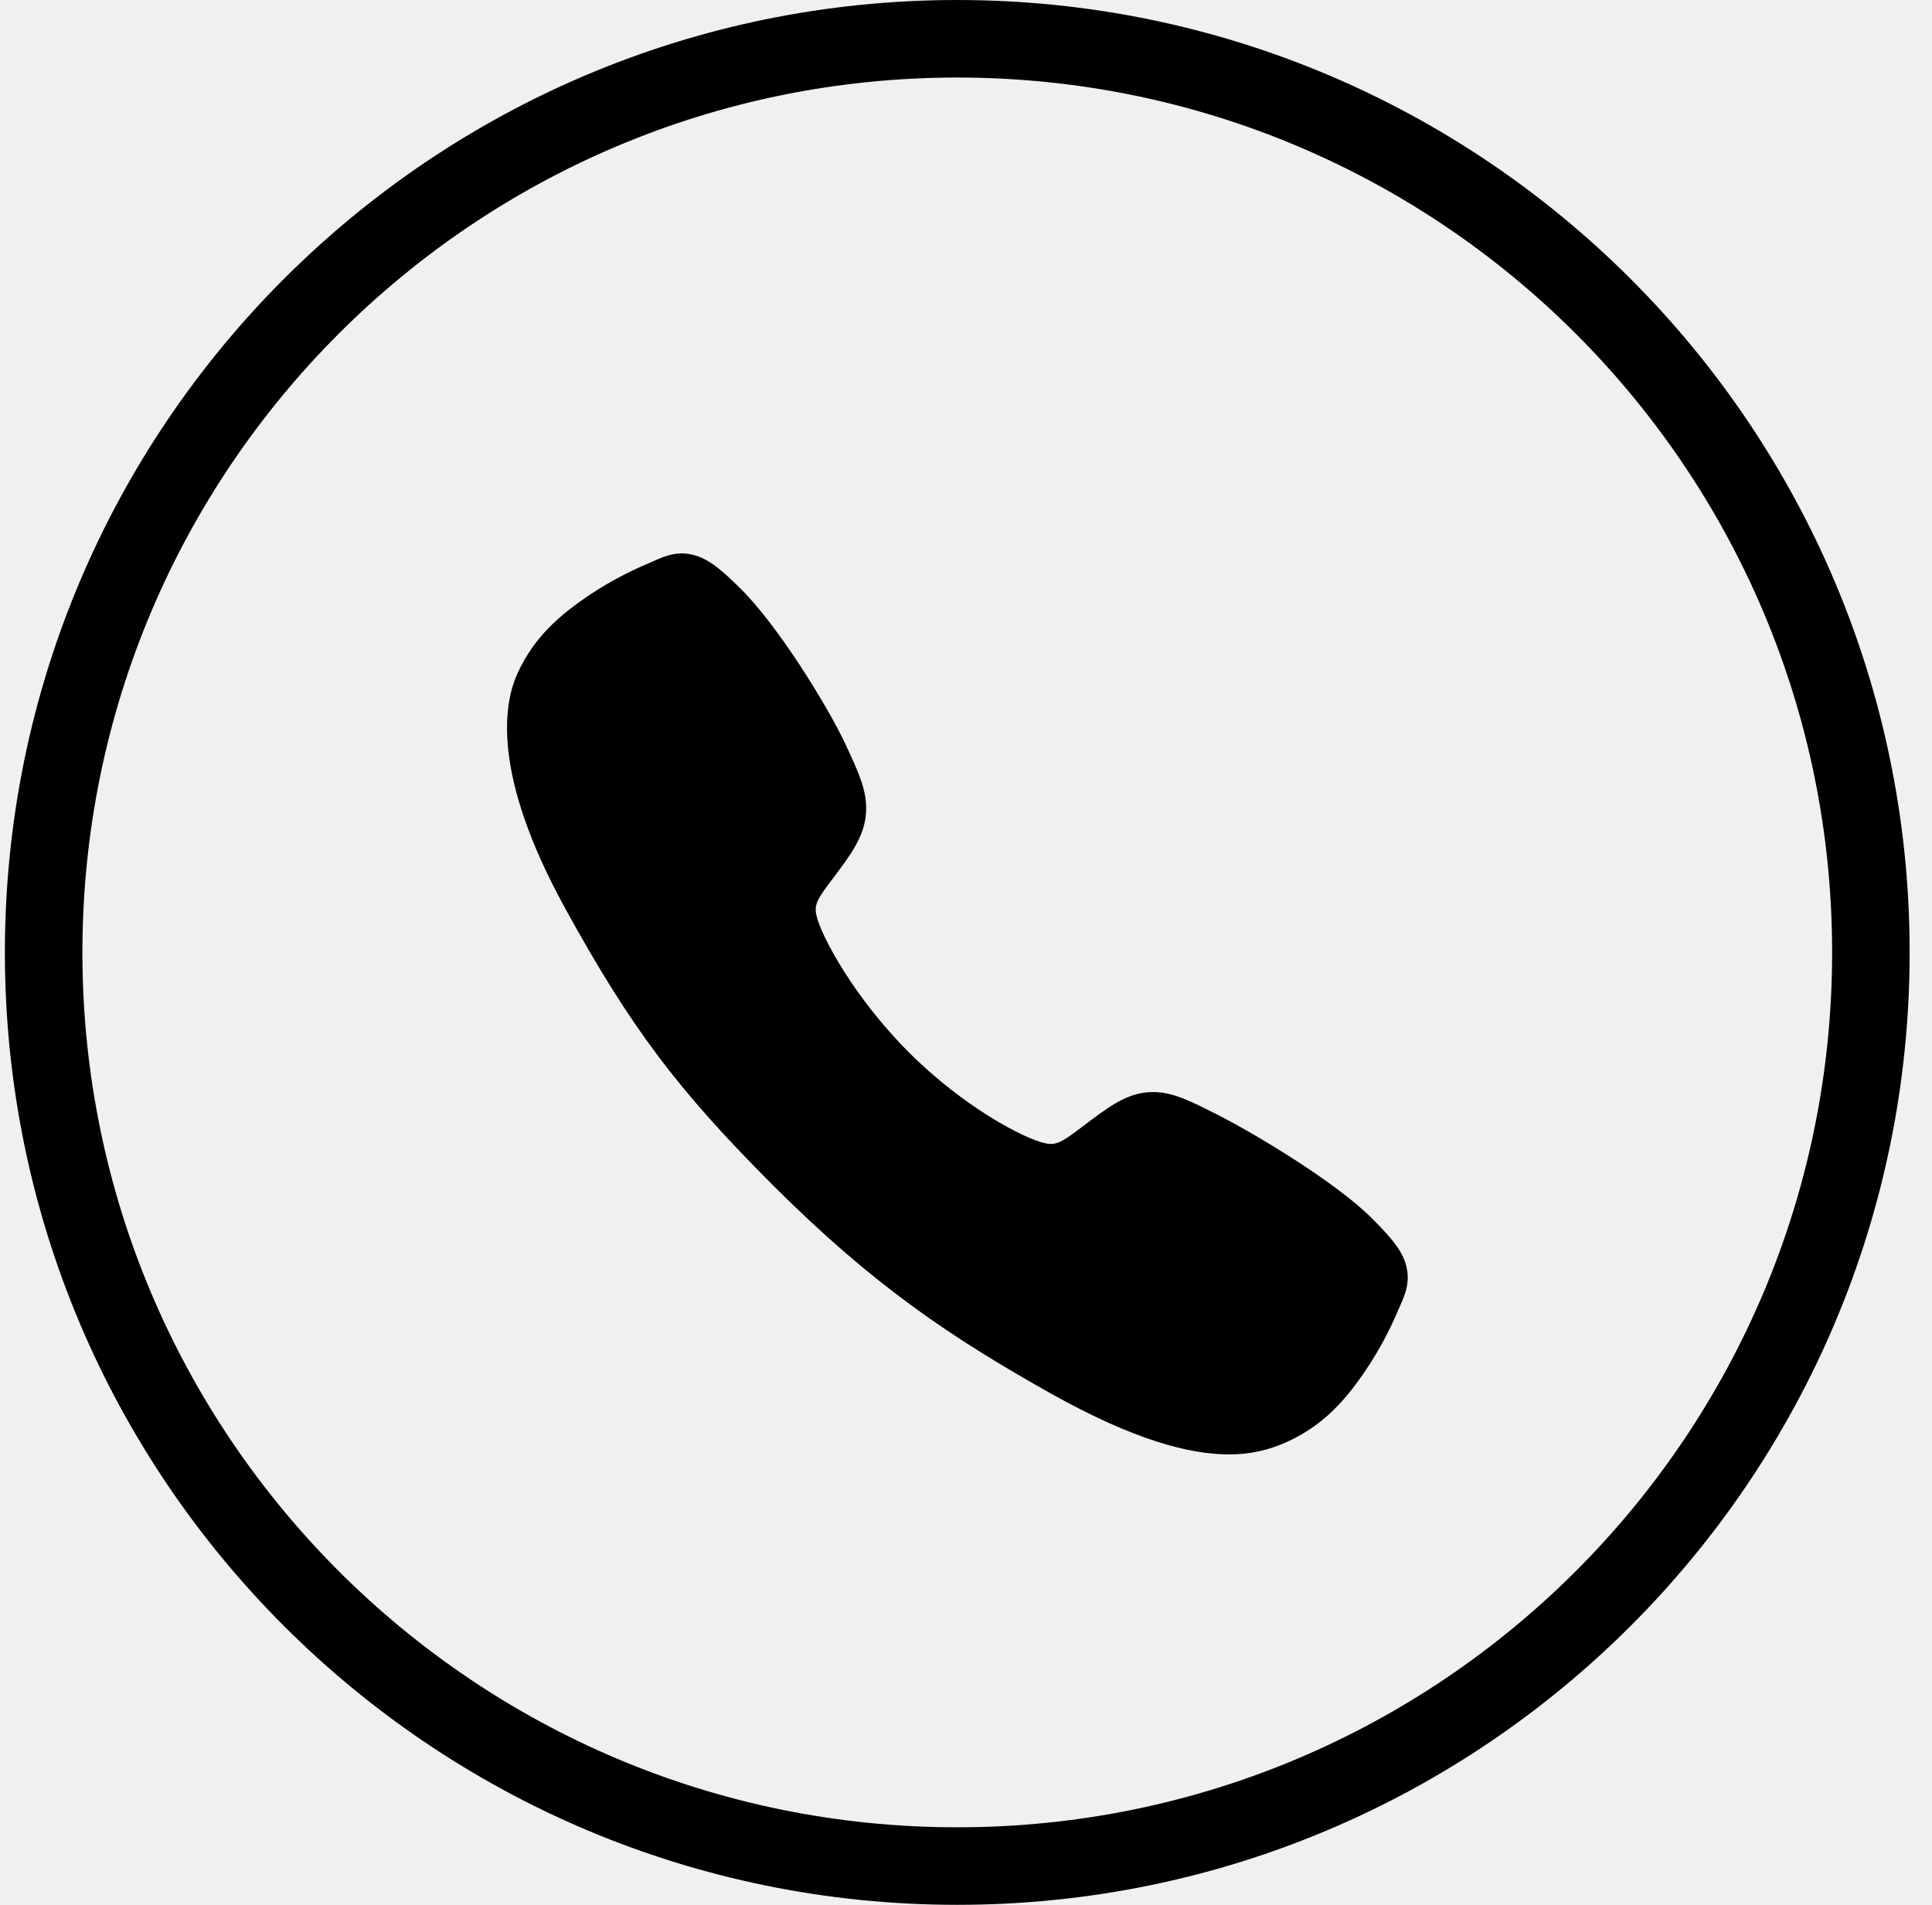
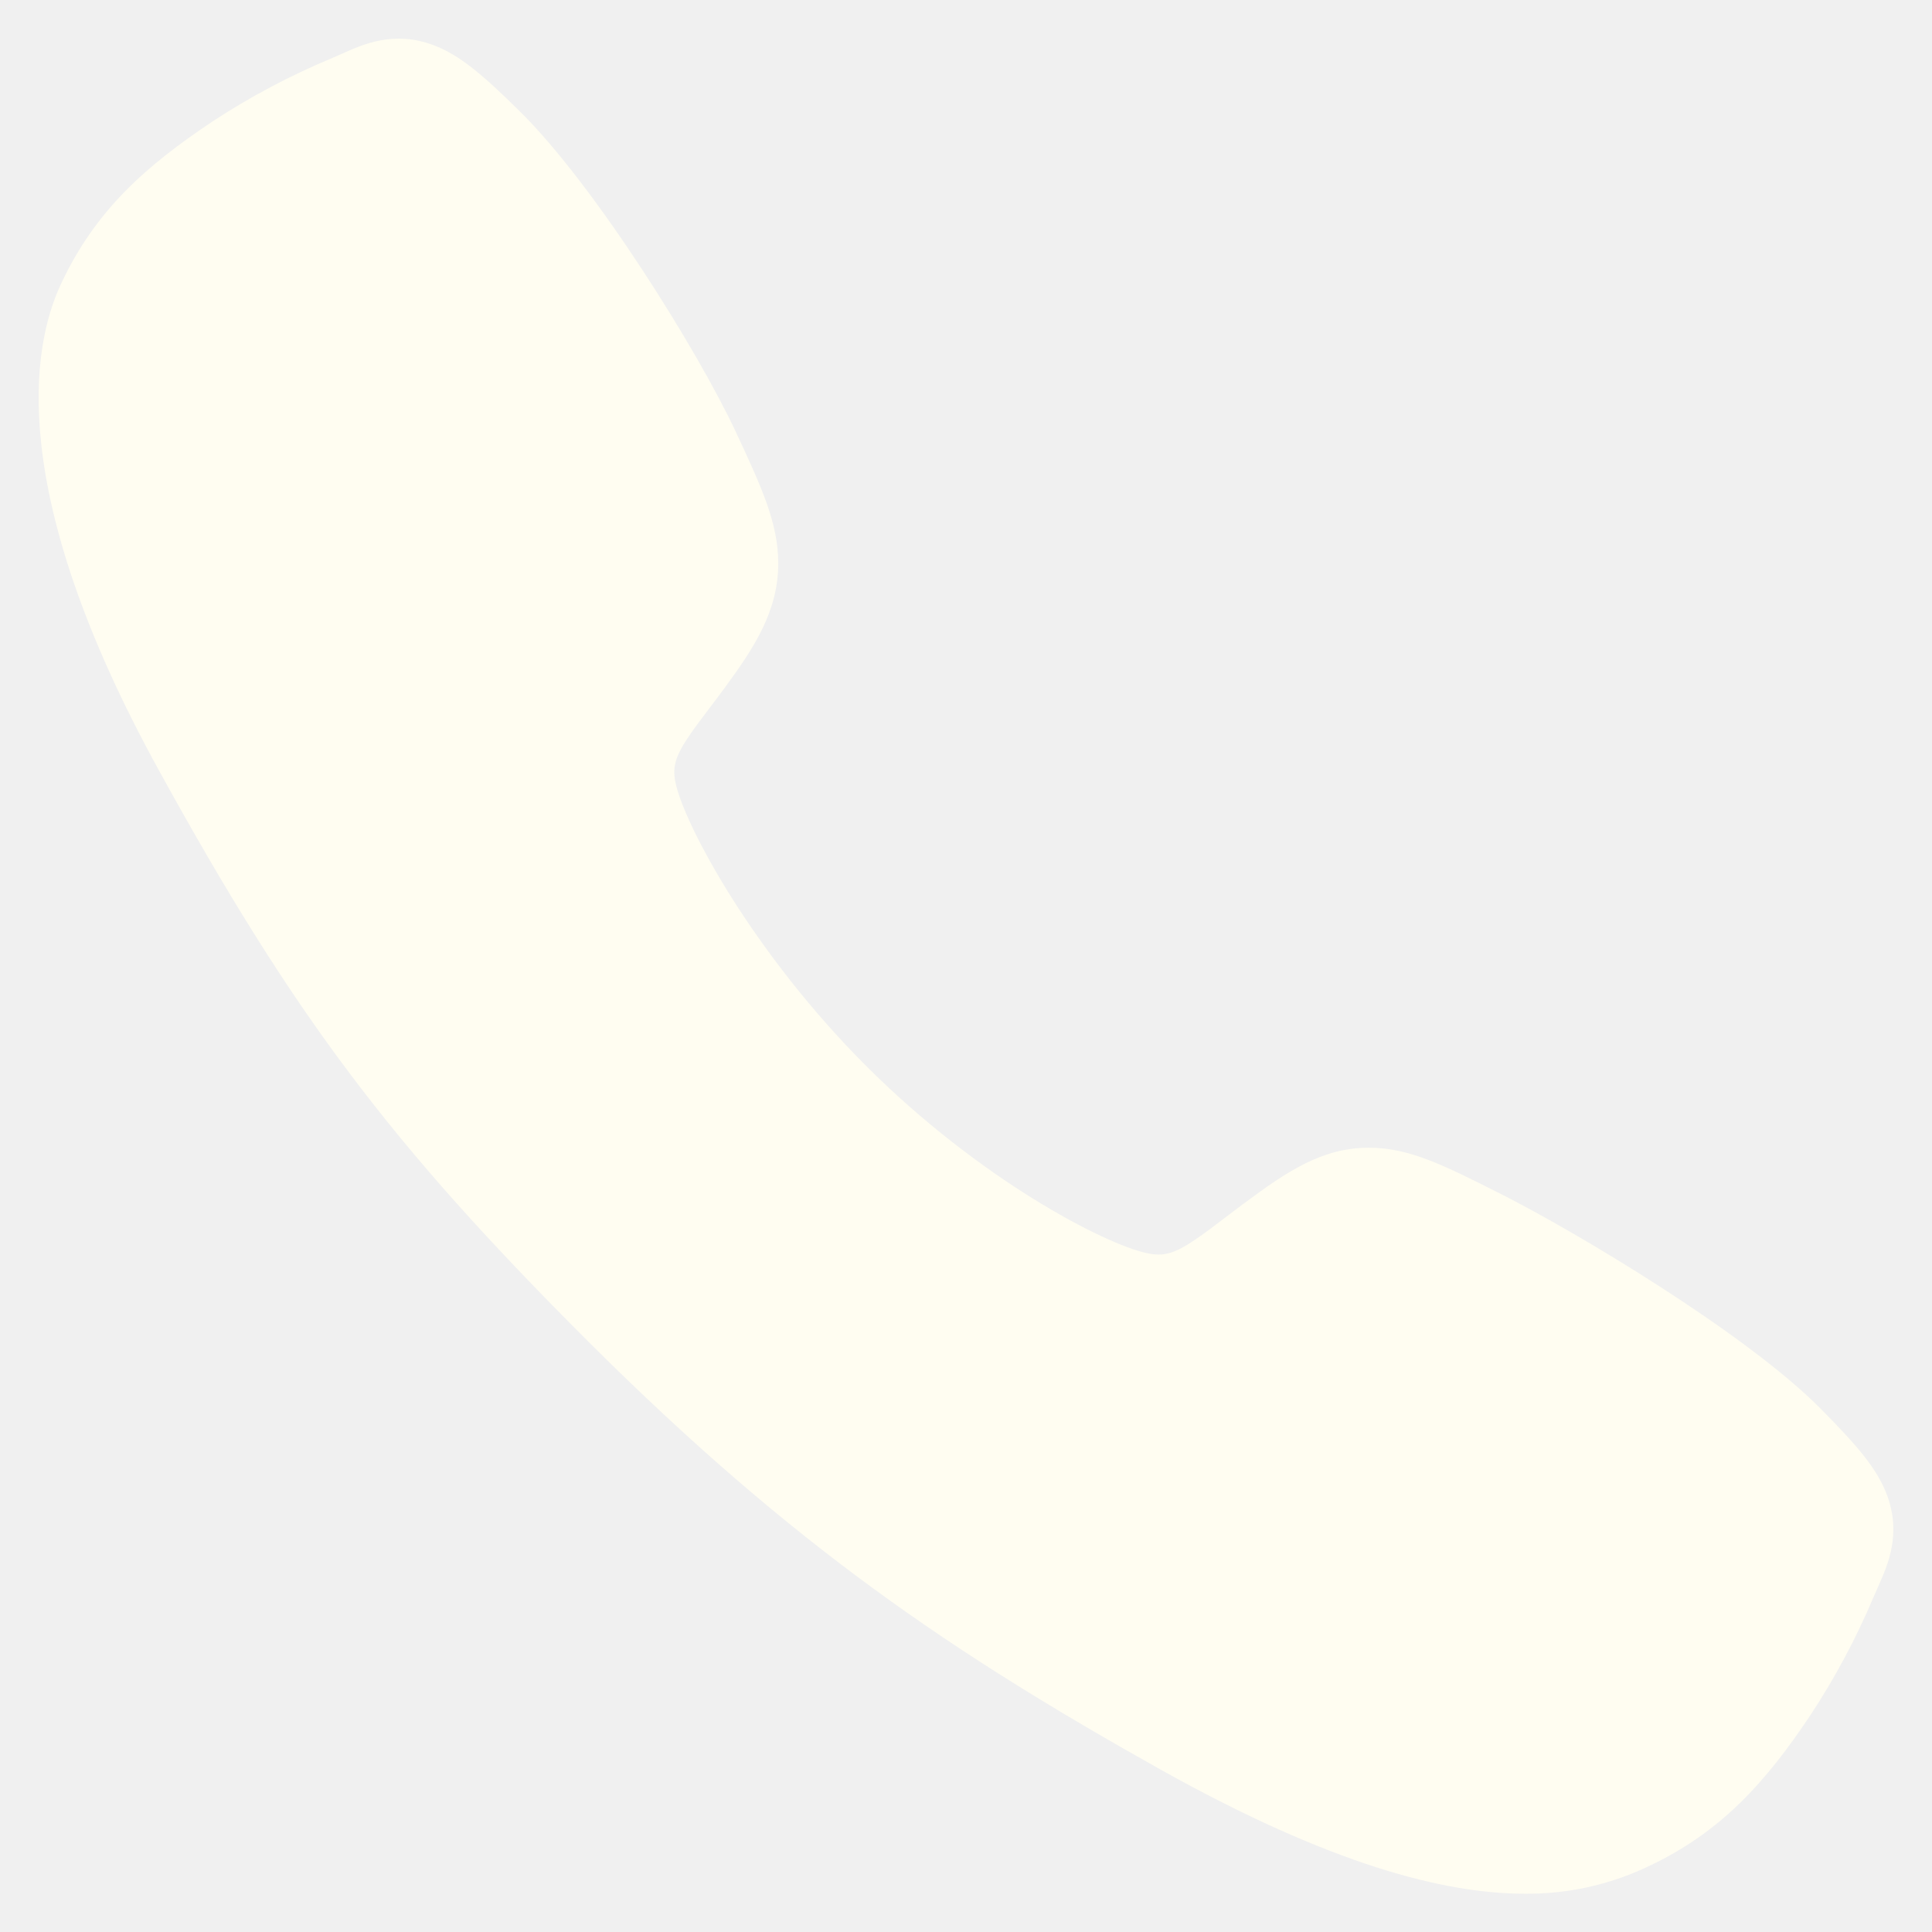
- <svg xmlns="http://www.w3.org/2000/svg" width="71" height="70" viewBox="0 0 71 70" fill="none">
-   <path d="M45.156 53.446C43.713 53.446 41.687 52.924 38.652 51.228C34.962 49.159 32.108 47.249 28.438 43.589C24.9 40.052 23.178 37.763 20.768 33.377C18.046 28.426 18.51 25.831 19.029 24.721C19.646 23.395 20.558 22.602 21.737 21.816C22.407 21.377 23.115 21.001 23.854 20.692C23.927 20.66 23.996 20.63 24.058 20.603C24.423 20.438 24.978 20.189 25.68 20.455C26.148 20.631 26.567 20.991 27.221 21.637C28.564 22.962 30.399 25.911 31.076 27.36C31.53 28.336 31.831 28.98 31.832 29.703C31.832 30.549 31.406 31.202 30.89 31.906C30.793 32.038 30.697 32.165 30.604 32.287C30.041 33.026 29.918 33.24 29.999 33.621C30.164 34.388 31.393 36.669 33.413 38.684C35.432 40.7 37.648 41.851 38.417 42.015C38.815 42.1 39.033 41.971 39.796 41.389C39.905 41.306 40.017 41.219 40.135 41.133C40.923 40.547 41.545 40.132 42.371 40.132H42.376C43.095 40.132 43.71 40.444 44.73 40.958C46.06 41.629 49.099 43.441 50.431 44.785C51.079 45.438 51.44 45.855 51.617 46.323C51.883 47.027 51.633 47.579 51.469 47.949C51.442 48.01 51.412 48.077 51.38 48.152C51.069 48.889 50.691 49.596 50.25 50.264C49.464 51.439 48.668 52.349 47.34 52.967C46.657 53.29 45.911 53.454 45.156 53.446Z" fill="black" />
-   <circle cx="35.179" cy="35" r="33.575" stroke="black" stroke-width="2.849" />
+ <svg xmlns="http://www.w3.org/2000/svg" width="50" height="50" viewBox="0 0 50 50" fill="none">
+   <g clip-path="url(#clip0_103_514)">
+     <path d="M39.462 49.009C37.37 49.009 34.431 48.252 30.031 45.794C24.68 42.793 20.542 40.023 15.22 34.715C10.089 29.587 7.592 26.267 4.097 19.908C0.149 12.728 0.822 8.965 1.575 7.356C2.47 5.433 3.793 4.284 5.502 3.142C6.473 2.506 7.5 1.961 8.571 1.513C8.679 1.467 8.778 1.423 8.867 1.384C9.398 1.145 10.201 0.784 11.219 1.169C11.899 1.424 12.505 1.946 13.455 2.884C15.402 4.804 18.063 9.081 19.045 11.182C19.704 12.597 20.14 13.532 20.141 14.58C20.141 15.807 19.524 16.753 18.774 17.775C18.634 17.966 18.495 18.15 18.36 18.328C17.544 19.399 17.365 19.709 17.483 20.262C17.722 21.373 19.504 24.681 22.433 27.604C25.362 30.526 28.575 32.196 29.69 32.434C30.267 32.557 30.583 32.37 31.689 31.526C31.848 31.405 32.011 31.279 32.181 31.154C33.323 30.304 34.226 29.703 35.424 29.703H35.43C36.473 29.703 37.365 30.155 38.844 30.901C40.773 31.874 45.179 34.501 47.111 36.45C48.051 37.398 48.575 38.002 48.831 38.68C49.217 39.702 48.853 40.502 48.617 41.038C48.577 41.127 48.533 41.224 48.487 41.333C48.036 42.402 47.487 43.427 46.849 44.395C45.709 46.099 44.555 47.419 42.628 48.316C41.639 48.783 40.556 49.02 39.462 49.009Z" fill="#FFFDF1" />
+   </g>
+   <defs>
+     <clipPath id="clip0_103_514">
+       <rect width="48.8" height="48.8" fill="white" transform="translate(0.600098 0.599609)" />
+     </clipPath>
+   </defs>
</svg>
